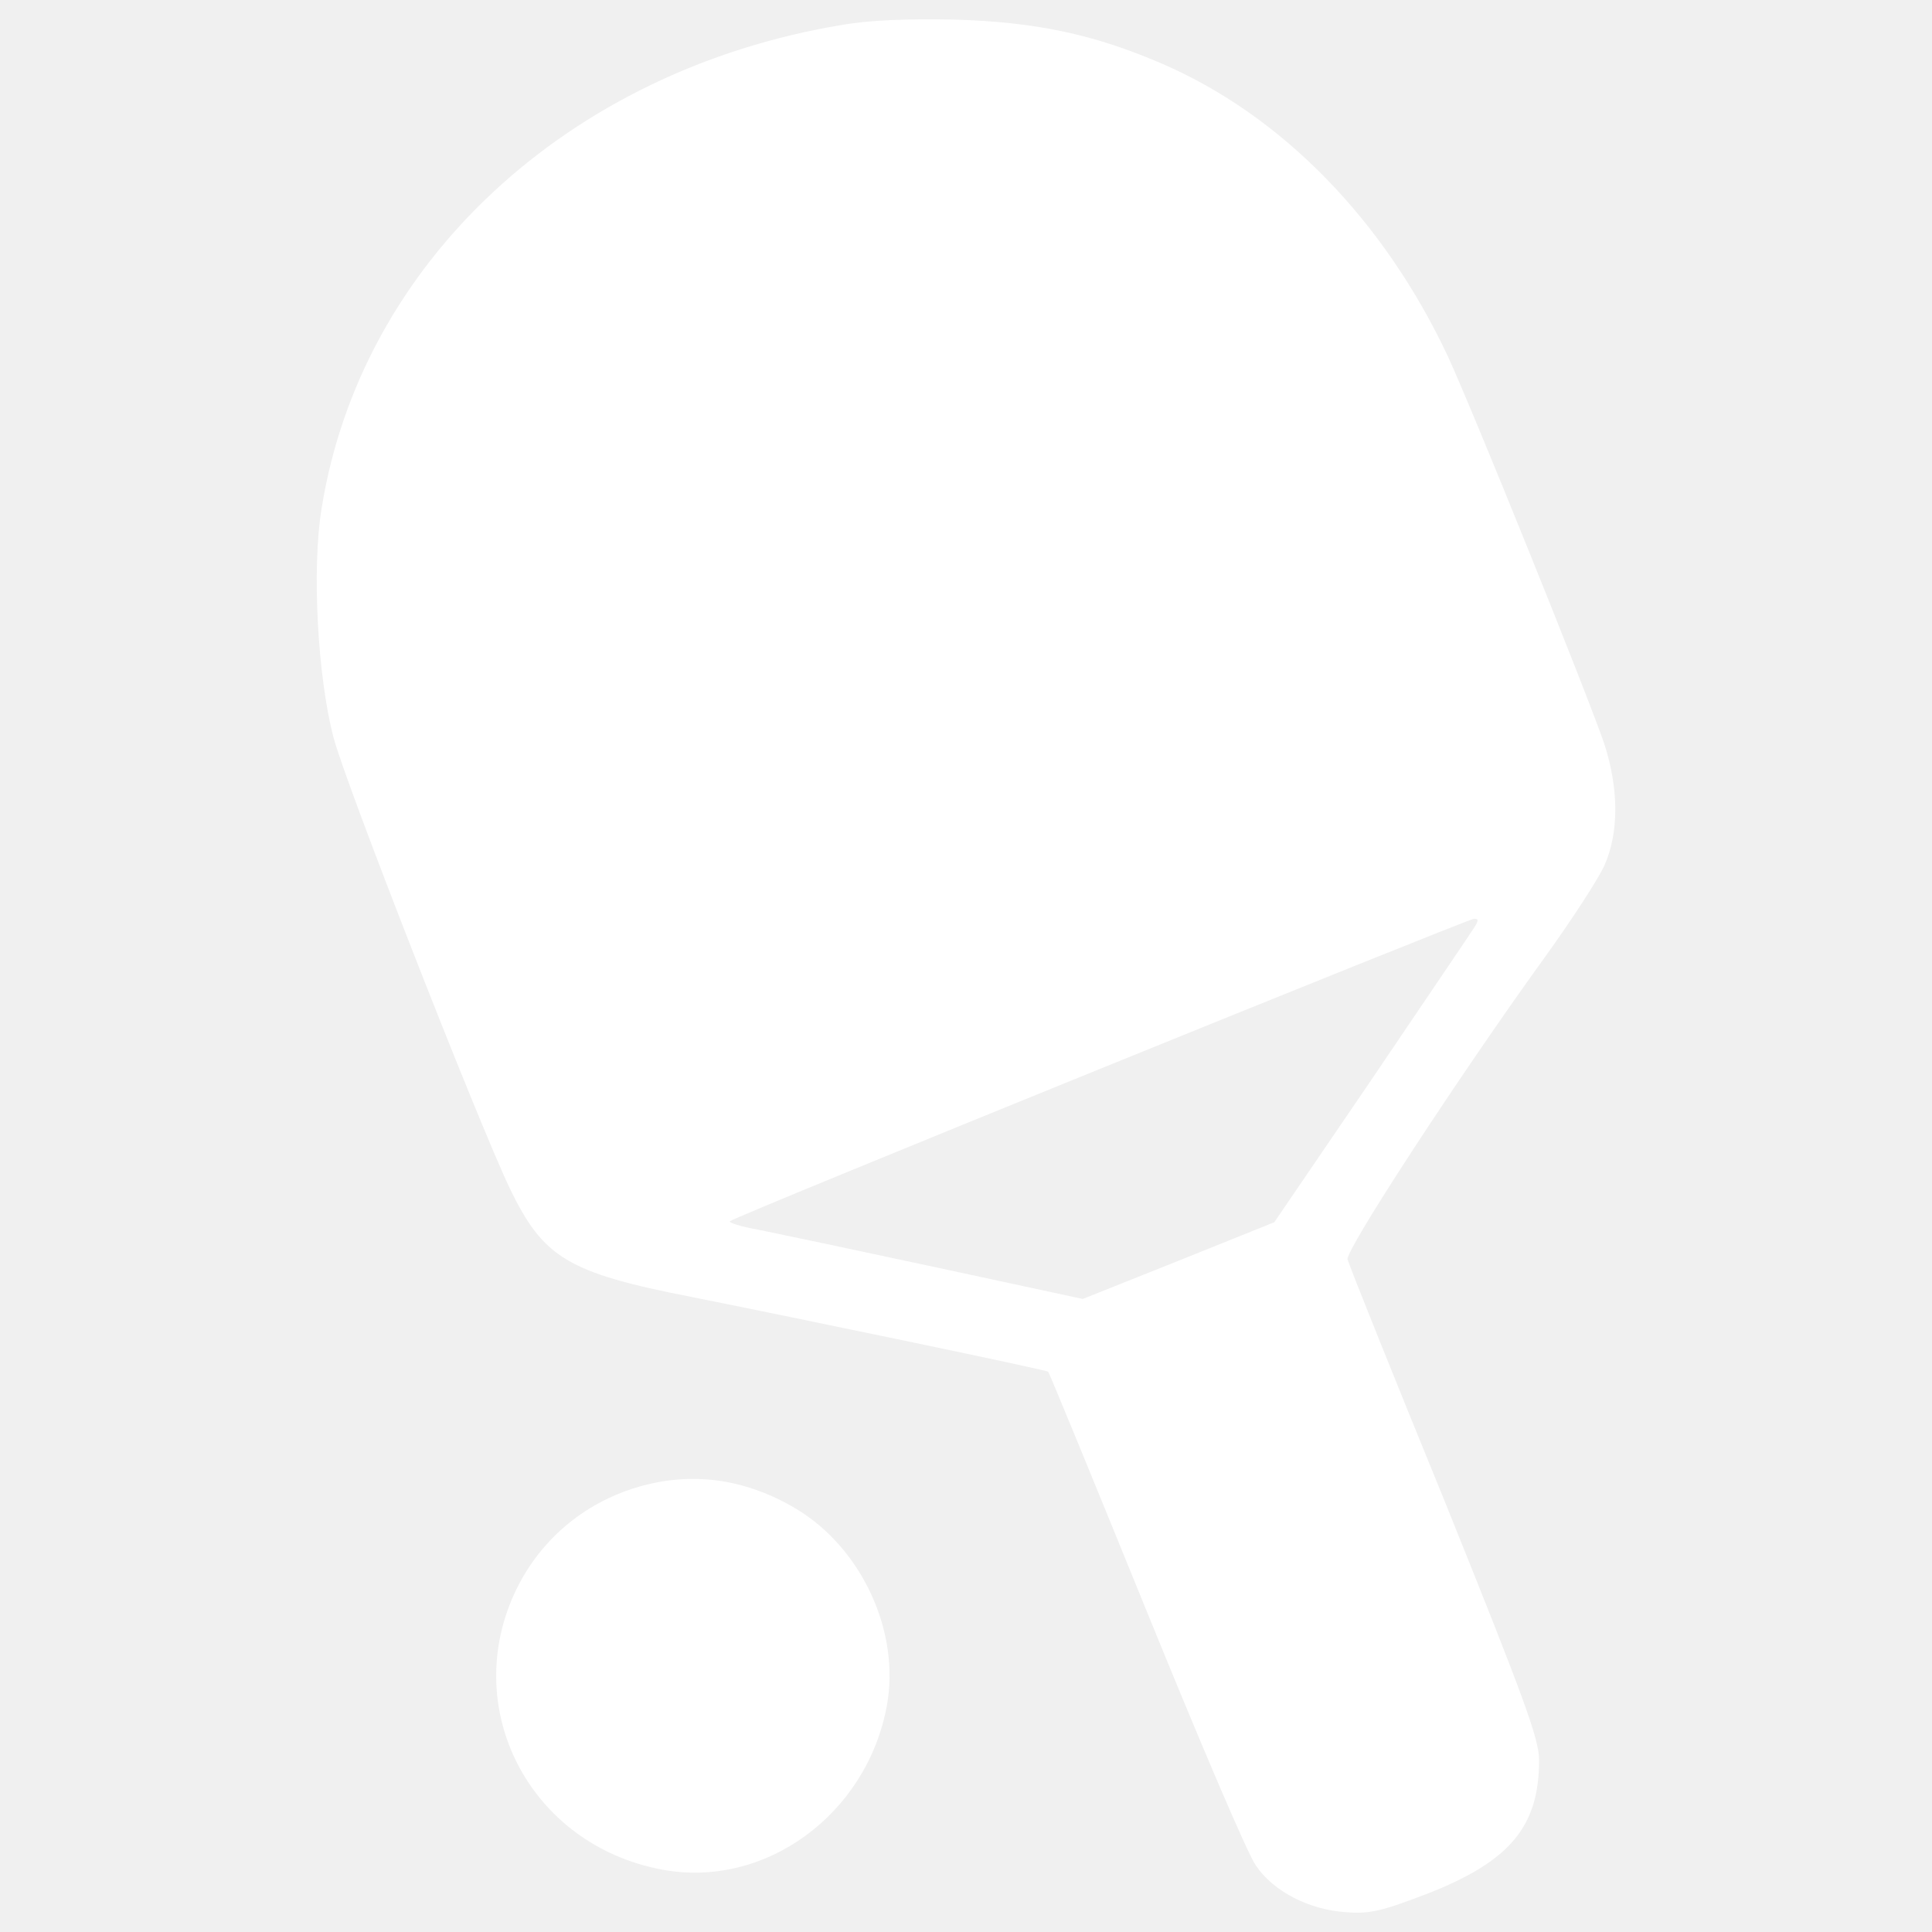
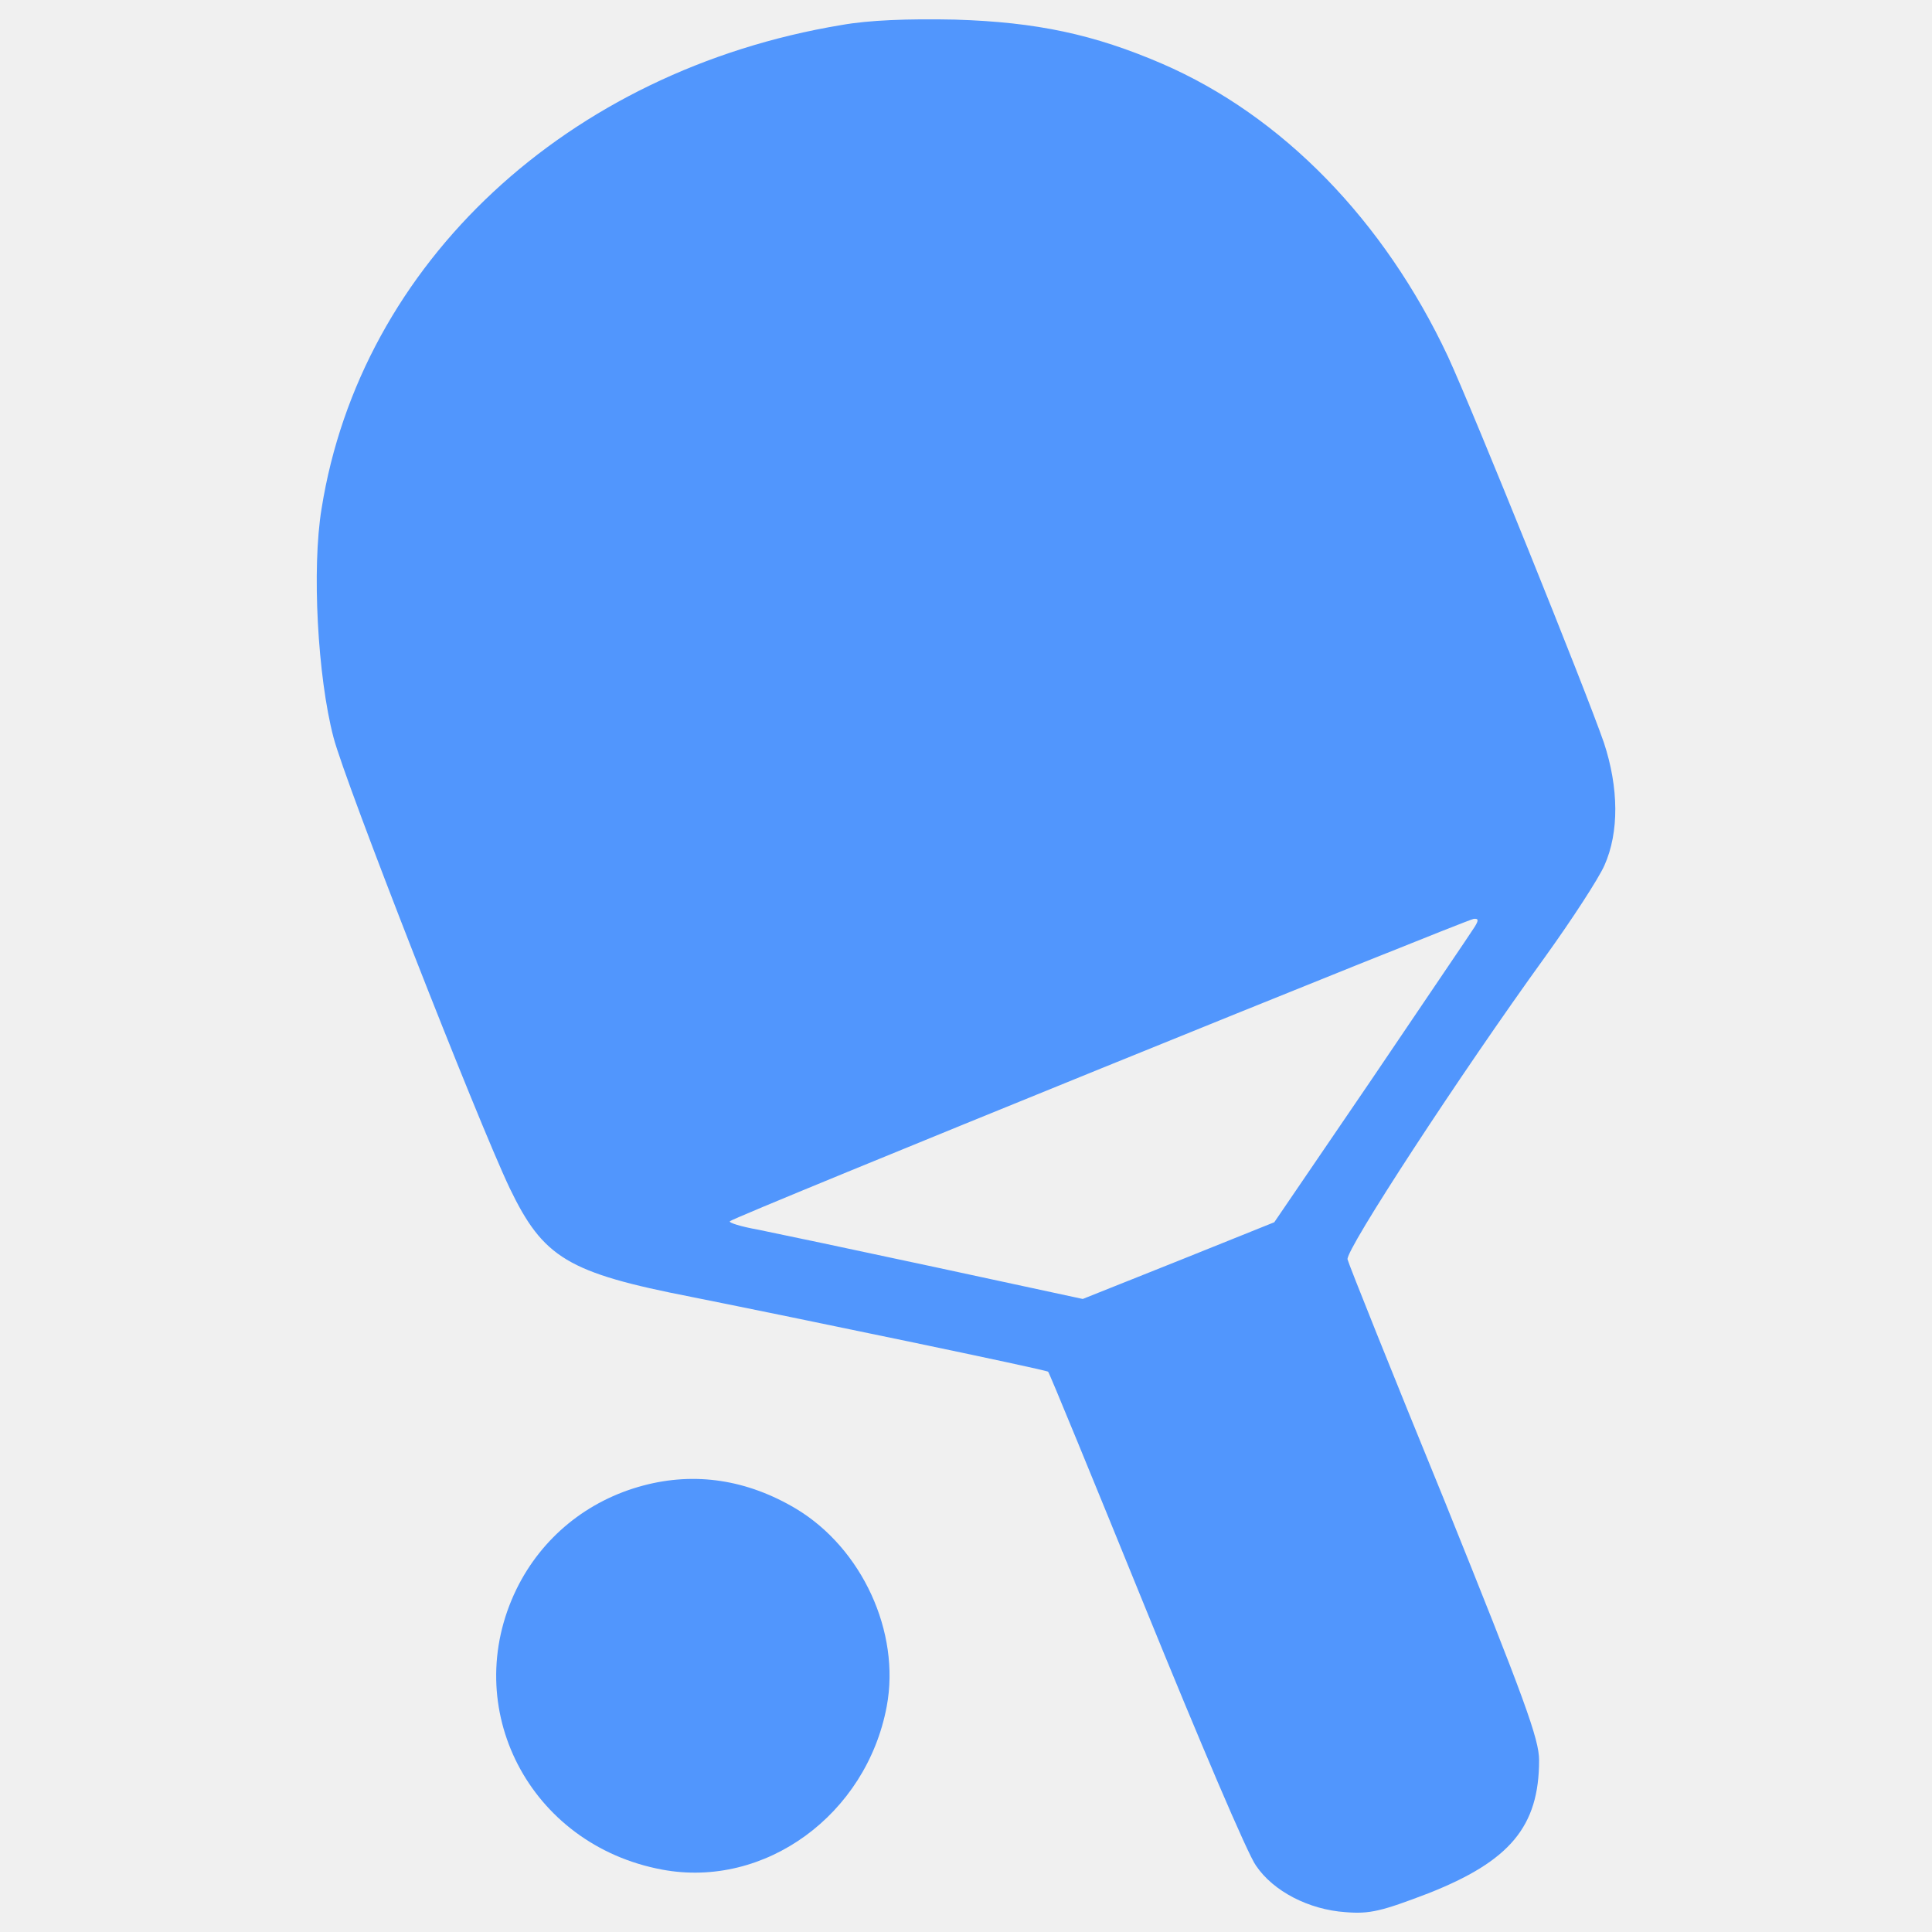
- <svg xmlns="http://www.w3.org/2000/svg" version="1.1" x="0px" y="0px" viewBox="0 0 1000 1000" fill="white" enable-background="new 0 0 1000 1000" xml:space="preserve">
+ <svg xmlns="http://www.w3.org/2000/svg" version="1.1" x="0px" y="0px" viewBox="0 0 1000 1000" fill="#5196fd" enable-background="new 0 0 1000 1000" xml:space="preserve">
  <g>
    <g transform="translate(0,511) scale(0.1,-0.1)">
      <path d="M4354.2,4980.3c-1416.6-235.7-2487.4-1232.2-2689.7-2502.7c-51.2-309.9-20.5-871,61.5-1183.5c58.9-230.5,742.9-1977.6,912-2333.7c174.2-361.2,299.7-438.1,942.7-563.6c537.9-107.6,1834.2-376.6,1844.4-386.8c5.1-2.5,233.1-558.4,507.2-1232.1c274.1-673.7,527.7-1270.6,568.7-1324.4c89.7-133.2,274.1-228,463.7-240.8c125.5-10.3,187,5.1,427.8,97.3c422.7,166.5,573.8,345.8,573.8,689.1c0,110.1-74.3,312.5-489.3,1342.3c-271.5,663.5-497,1227-502.1,1250.1c-12.8,46.1,586.6,963.2,1022.1,1565.2c138.3,192.1,276.7,404.7,307.4,473.9c76.8,171.6,74.3,402.2-2.6,635.3c-94.8,274.1-673.7,1708.6-806.9,1998.1c-330.4,704.5-858.1,1247.5-1480.6,1516.5c-350.9,151.1-648.1,215.2-1070.8,228C4697.4,5013.6,4497.6,5005.9,4354.2,4980.3z M7633.1,313c-15.4-25.6-256.2-379.1-532.8-789l-504.6-740.3l-497-199.8l-494.4-197.3l-760.8,164c-417.5,89.6-830,176.7-919.6,194.7c-87.1,15.4-153.7,35.9-146,43.6C3798.3-1188.1,7587,348.9,7627.9,354C7653.6,356.5,7653.6,346.3,7633.1,313z" />
      <path d="M3329.5-2579.1c-289.5-76.9-525.1-269-655.8-535.4c-299.7-614.8,66.6-1324.4,753.1-1452.5c532.8-99.9,1058,284.4,1163,845.3c71.7,384.3-128.1,817.2-468.8,1022.1C3867.5-2548.4,3598.5-2507.4,3329.5-2579.1z" />
    </g>
  </g>
</svg>
